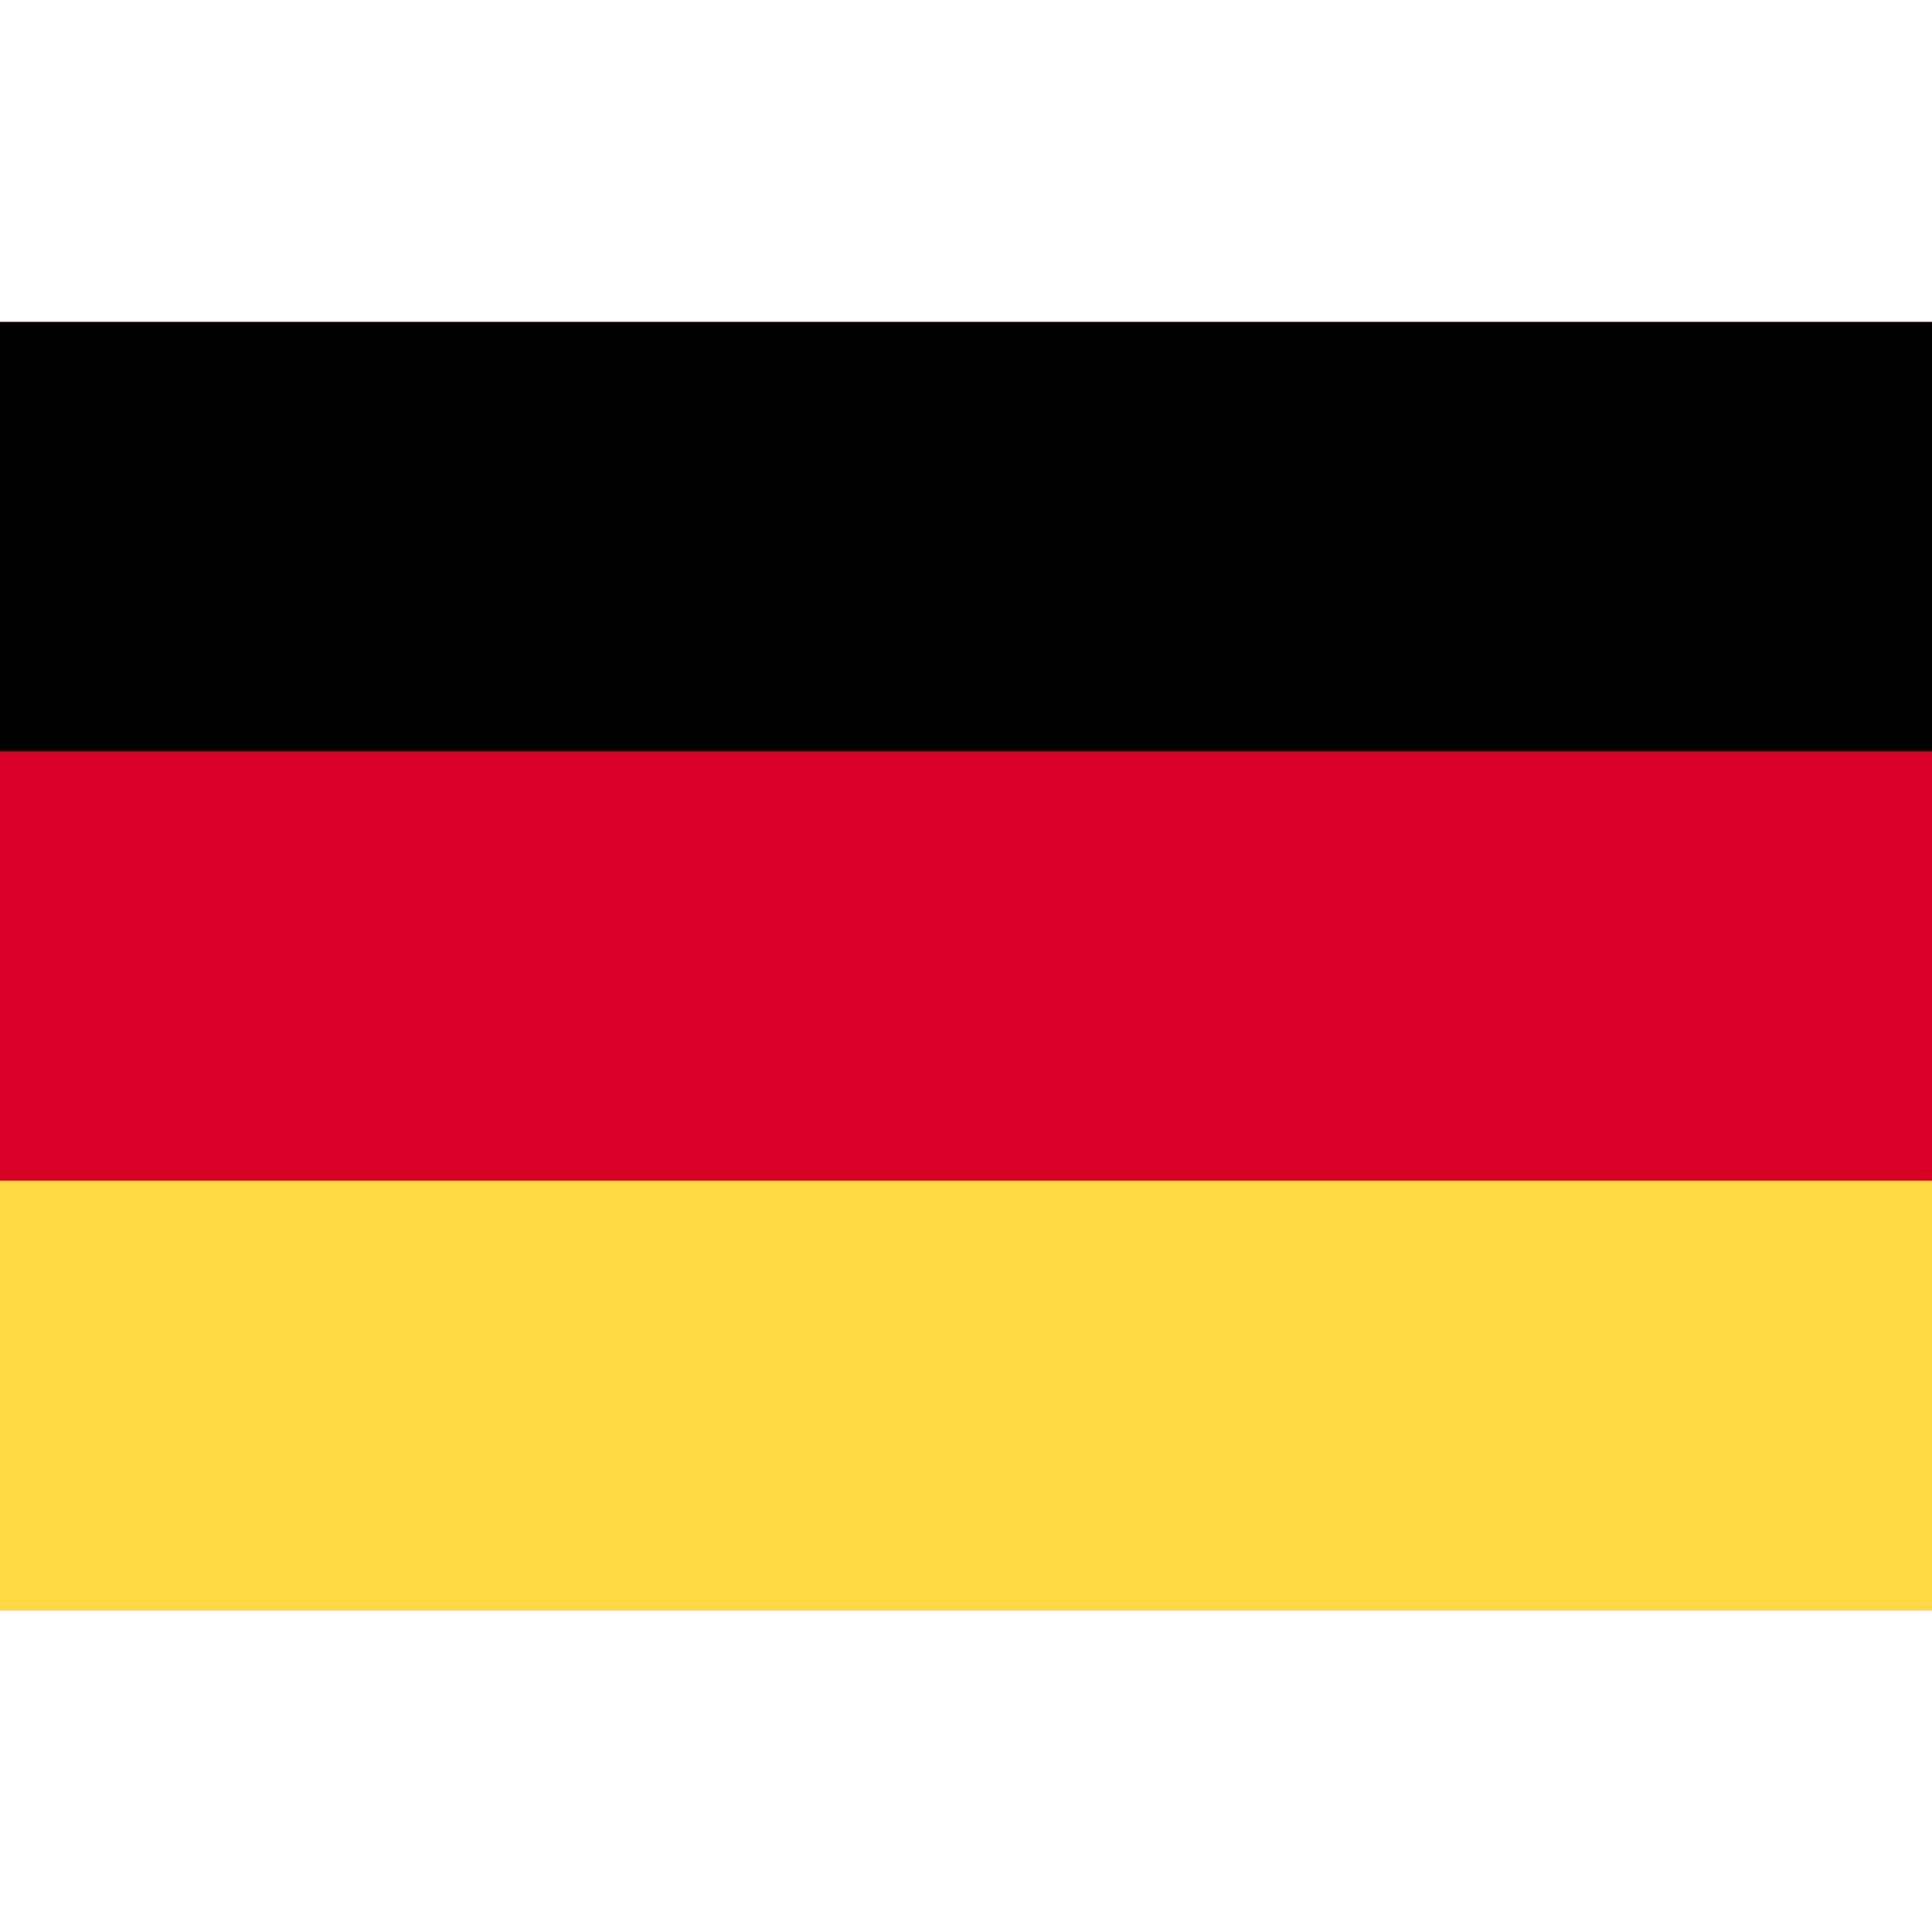
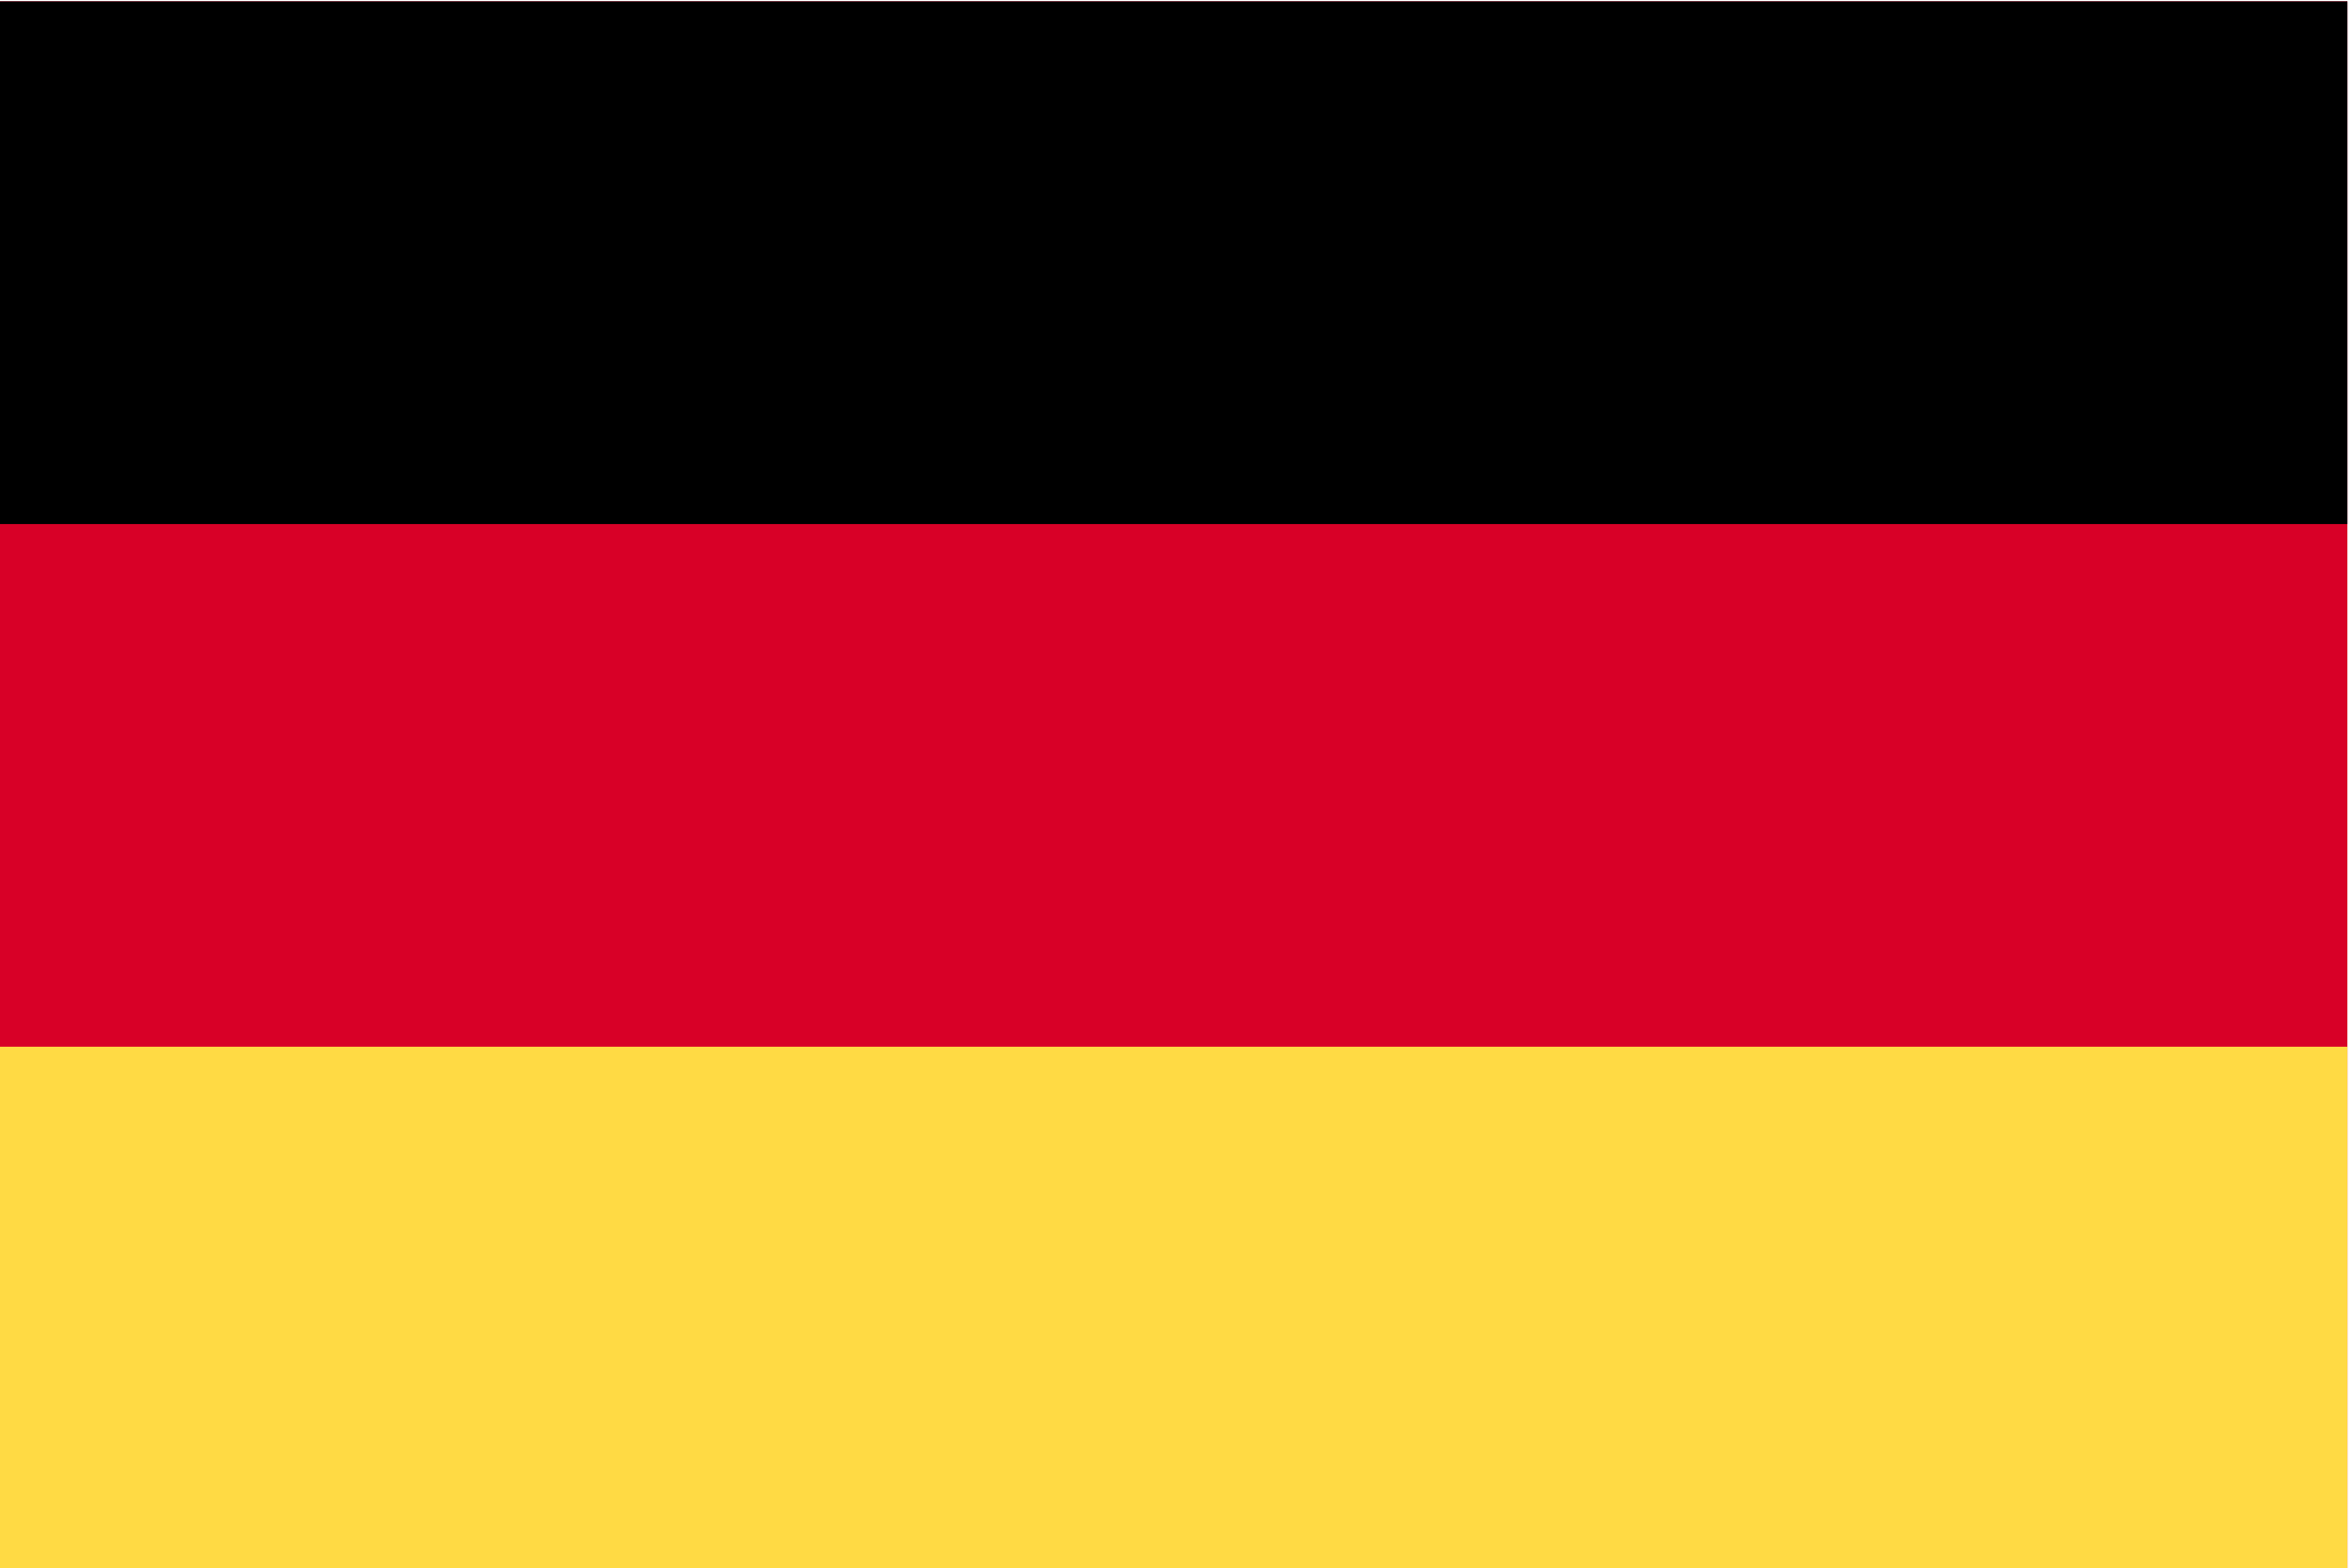
- <svg xmlns="http://www.w3.org/2000/svg" version="1.1" id="Capa_1" x="0px" y="0px" viewBox="0 0 512 512" style="enable-background:new 0 0 512 512;" xml:space="preserve">
-   <rect y="85.331" style="fill:#D80027;" width="512" height="341.337" />
-   <rect y="85.331" width="512" height="113.775" />
-   <rect y="312.882" style="fill:#FFDA44;" width="512" height="113.775" />
-   <g>
- </g>
-   <g>
- </g>
-   <g>
- </g>
-   <g>
- </g>
-   <g>
- </g>
-   <g>
- </g>
-   <g>
- </g>
-   <g>
- </g>
-   <g>
- </g>
-   <g>
- </g>
-   <g>
- </g>
-   <g>
- </g>
-   <g>
- </g>
-   <g>
- </g>
-   <g>
- </g>
+ <svg xmlns="http://www.w3.org/2000/svg" version="1.1" id="Capa_1" x="0px" y="0px" width="512px" height="341.3px" viewBox="0 0 512 341.3" style="enable-background:new 0 0 512 341.3;" xml:space="preserve">
+   <style type="text/css">
+ 	.st0{fill:#D80027;}
+ 	.st1{fill:#FFDA44;}
+ </style>
+   <rect x="-1" y="0.3" class="st0" width="512" height="341.3" />
+   <rect x="-1" y="0.3" width="512" height="113.8" />
+   <rect x="-1" y="227.9" class="st1" width="512" height="113.8" />
</svg>
